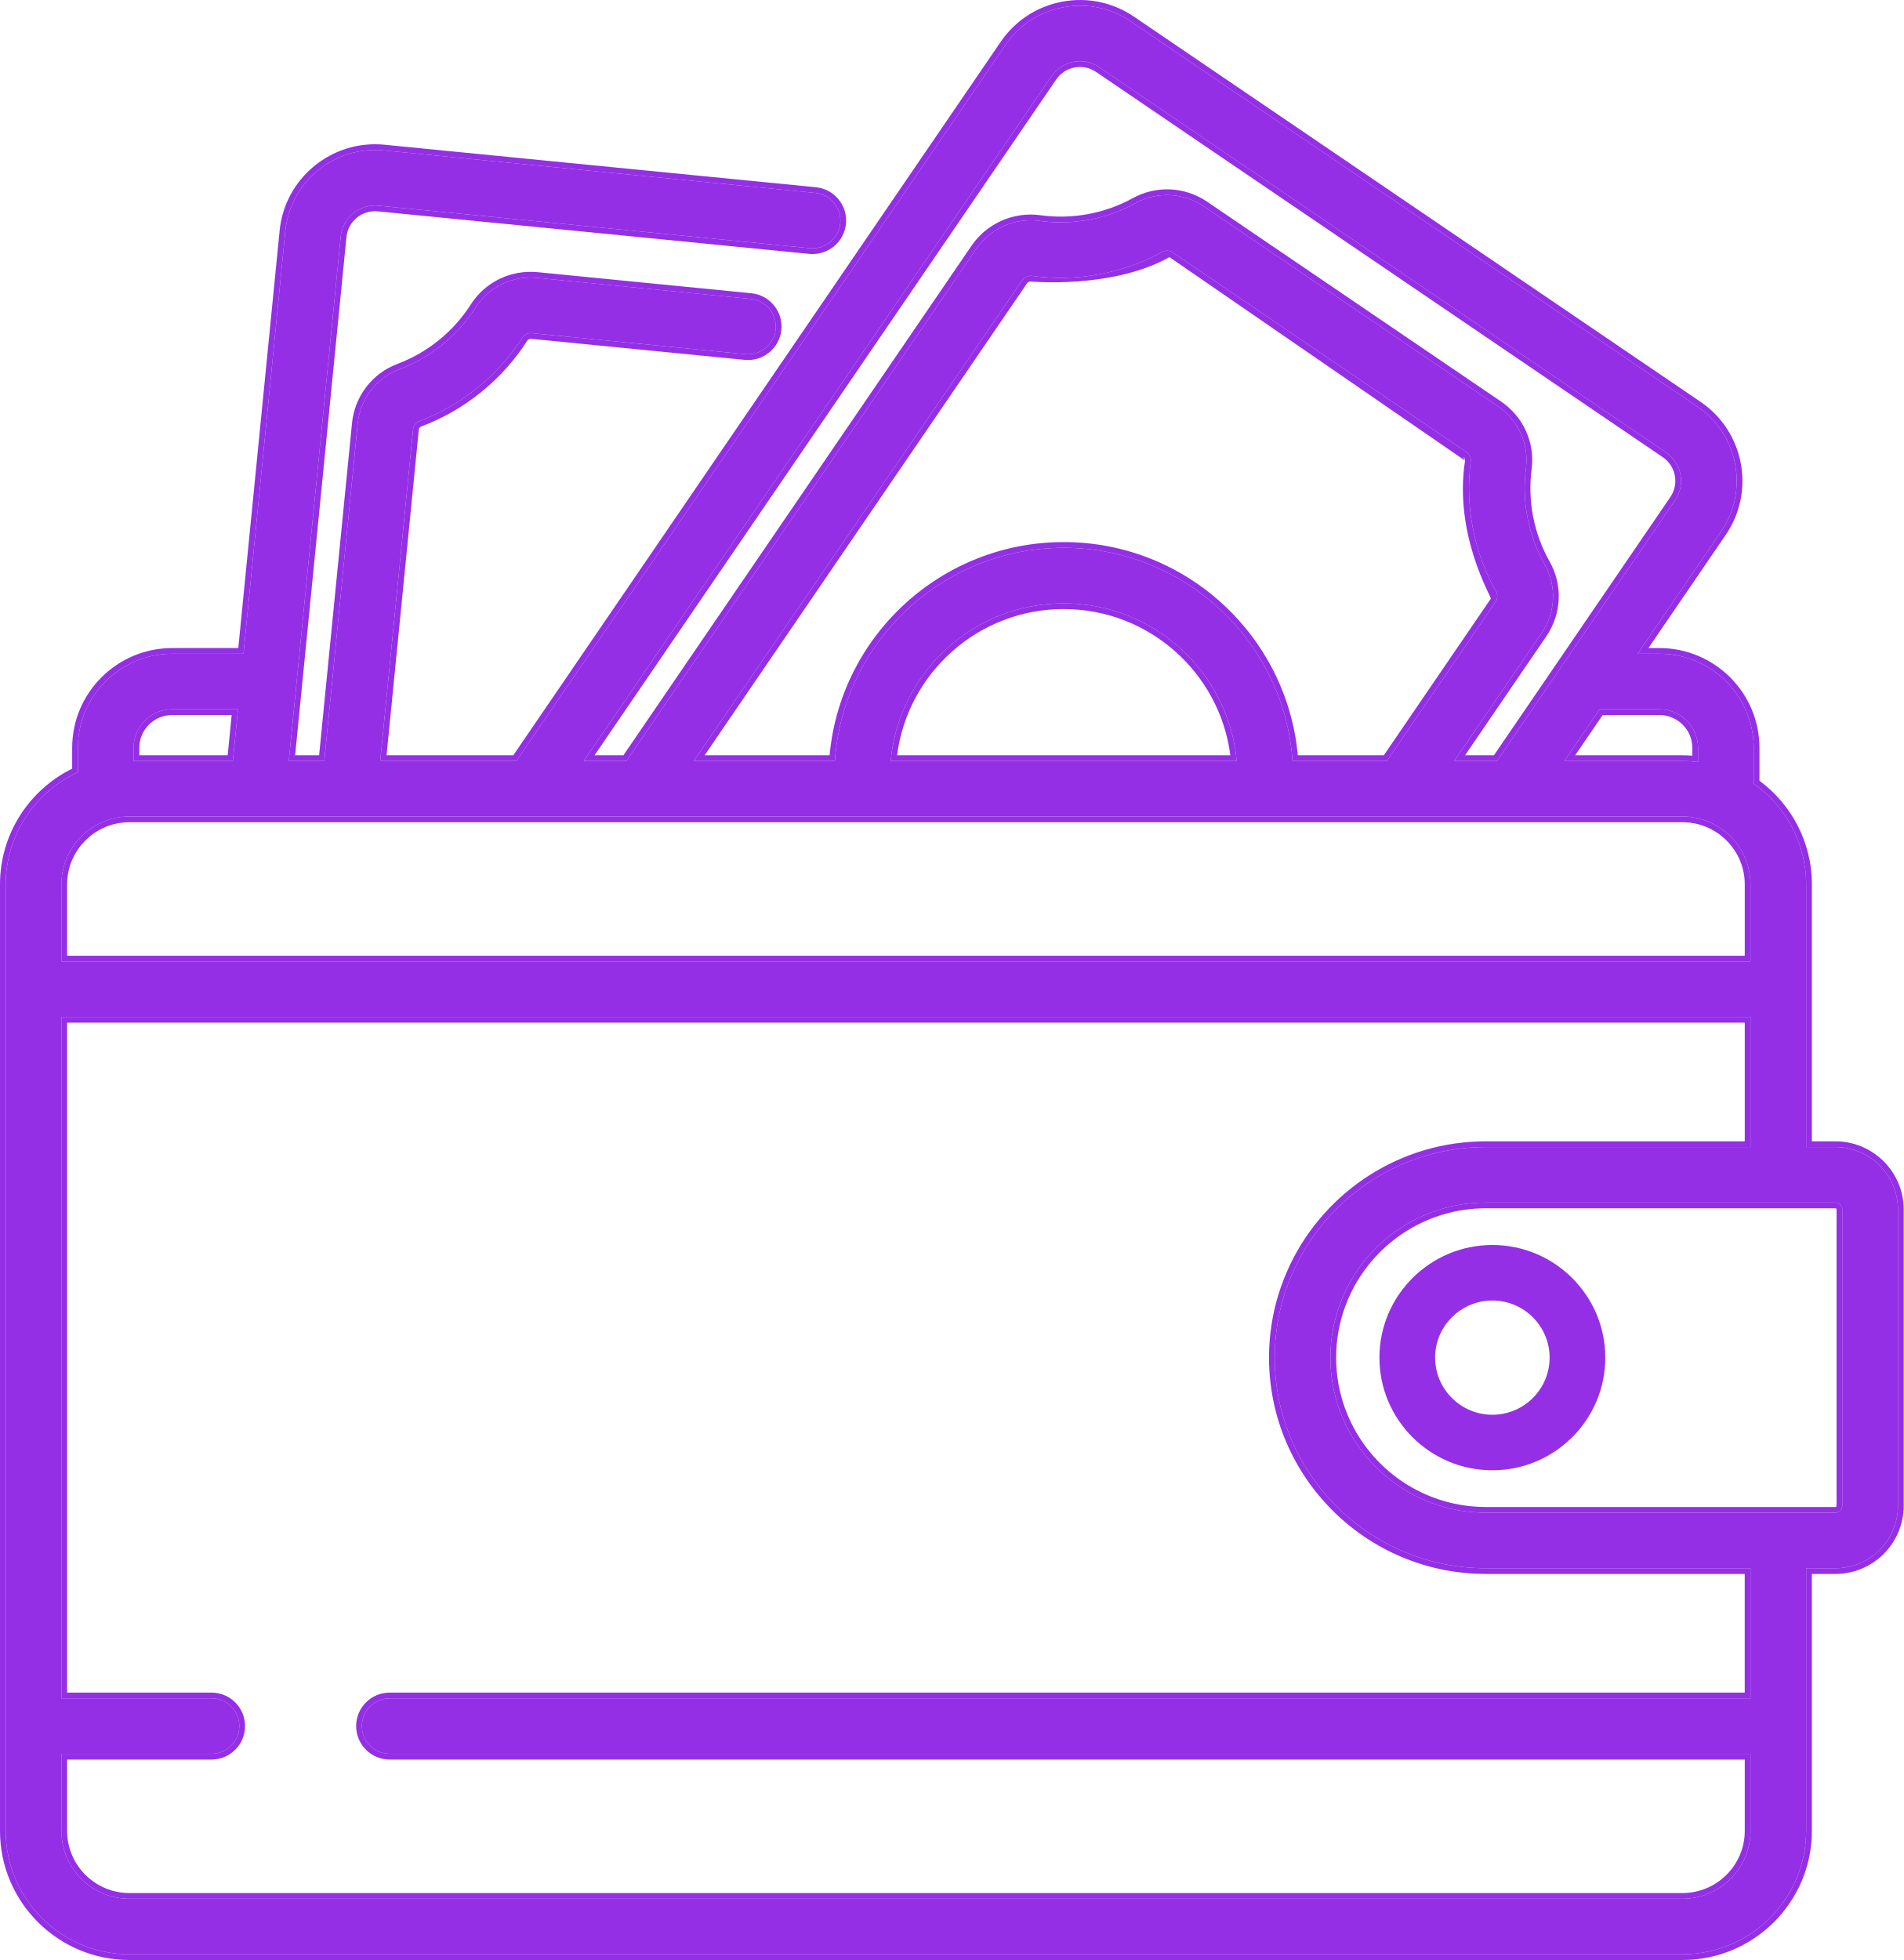
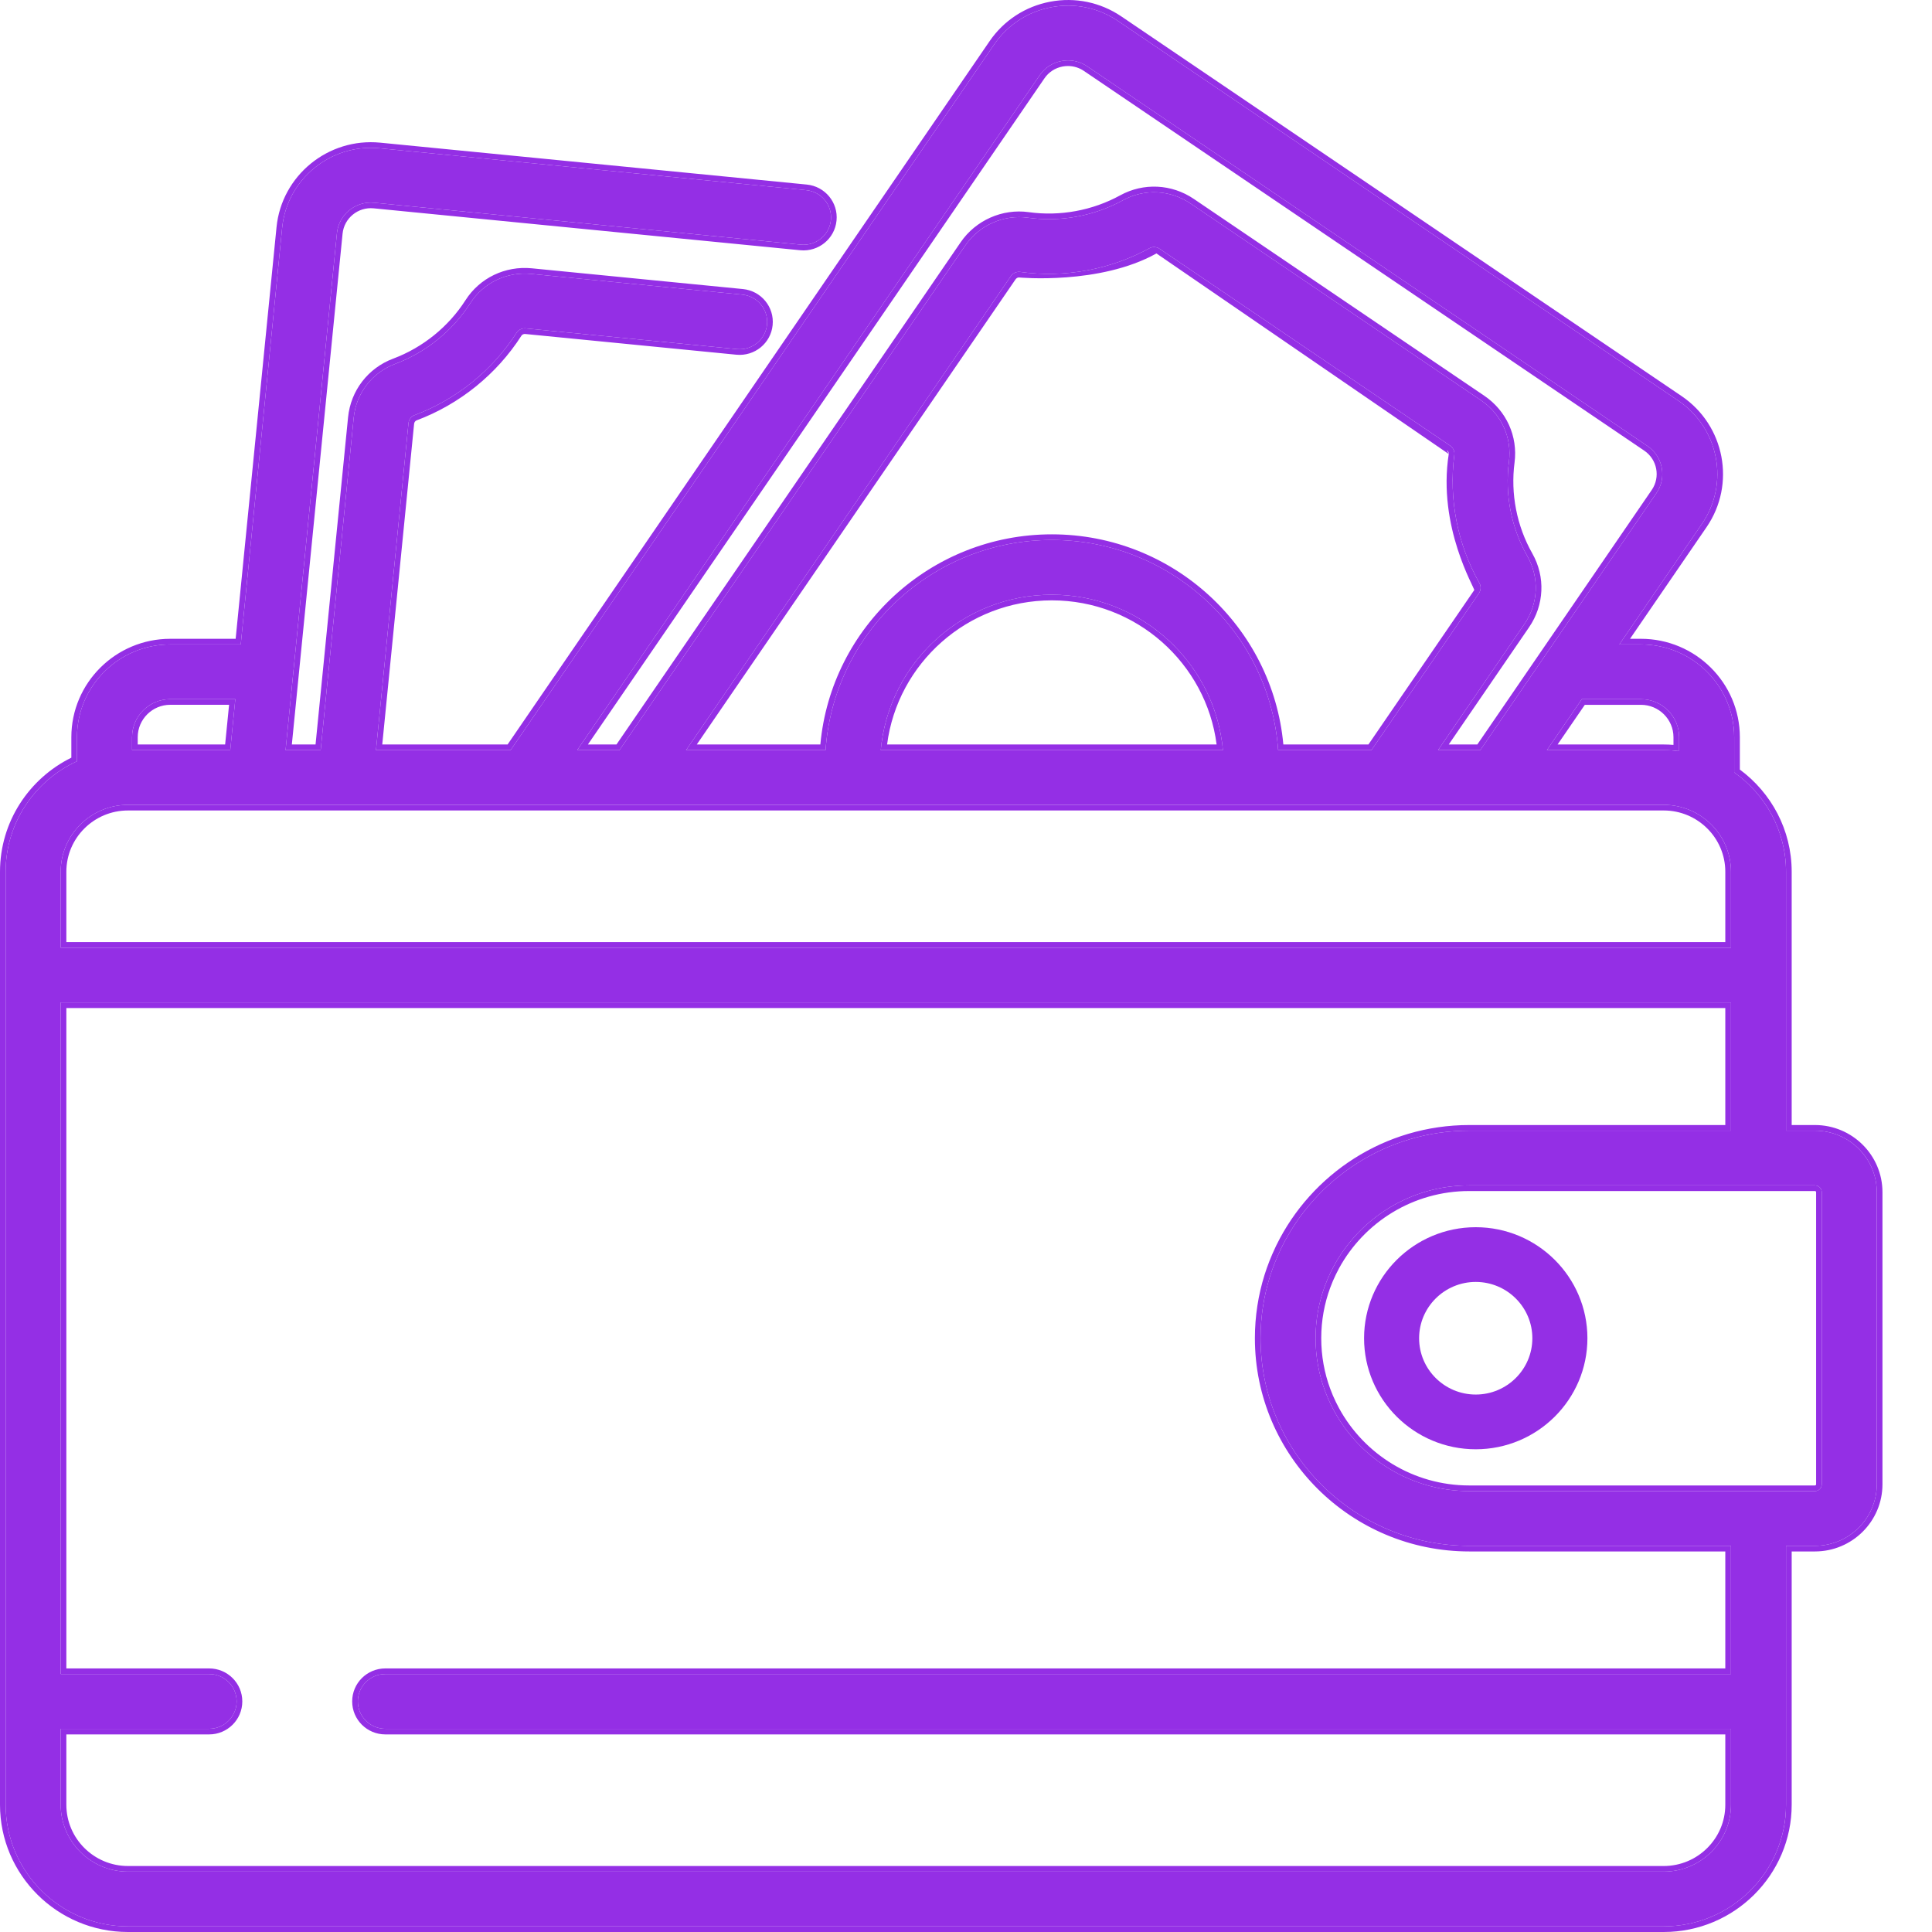
- <svg xmlns="http://www.w3.org/2000/svg" width="68" height="70" viewBox="0 0 68 70" fill="none">
-   <path d="M65.561 40.966H64.516V31.585C64.516 30.1 63.775 28.785 62.644 27.986V26.709C62.644 24.857 61.132 23.349 59.275 23.349H58.495L61.478 18.983C62.478 17.52 62.098 15.518 60.63 14.521L40.389 0.763C39.678 0.279 38.822 0.101 37.976 0.261C37.131 0.421 36.399 0.899 35.915 1.608L18.444 27.178H13.582L14.755 15.335C14.768 15.202 14.855 15.086 14.977 15.041C16.488 14.472 17.797 13.411 18.664 12.052C18.732 11.945 18.861 11.884 18.994 11.898L26.62 12.649C27.167 12.702 27.653 12.305 27.707 11.76C27.761 11.215 27.362 10.729 26.815 10.675L19.19 9.924C18.305 9.838 17.461 10.244 16.986 10.988C16.349 11.987 15.386 12.767 14.275 13.185C13.439 13.499 12.865 14.248 12.776 15.14L11.584 27.178H10.316L12.171 8.447C12.238 7.773 12.841 7.278 13.518 7.345L28.928 8.864C29.474 8.916 29.961 8.519 30.015 7.974C30.069 7.429 29.669 6.944 29.123 6.89L13.714 5.372C11.947 5.198 10.367 6.49 10.192 8.252L8.697 23.349H6.151C4.293 23.349 2.782 24.857 2.782 26.709V27.581C1.262 28.278 0.204 29.811 0.204 31.585V65.389C0.204 67.819 2.187 69.796 4.623 69.796H60.097C62.534 69.796 64.516 67.819 64.516 65.389V56.008H65.561C66.793 56.008 67.796 55.008 67.796 53.779V43.195C67.796 41.966 66.793 40.966 65.561 40.966ZM59.275 25.333C60.036 25.332 60.655 25.95 60.655 26.709V27.215C60.472 27.192 60.286 27.178 60.097 27.178H55.879L57.14 25.333H59.275ZM37.558 2.725C37.743 2.454 38.023 2.271 38.346 2.21C38.424 2.195 38.501 2.188 38.578 2.188C38.823 2.188 39.062 2.261 39.269 2.401L59.511 16.159C60.072 16.541 60.218 17.307 59.835 17.866L53.473 27.178H51.946L55.065 22.613C55.571 21.872 55.613 20.93 55.174 20.154C54.59 19.122 54.354 17.907 54.508 16.733C54.622 15.859 54.237 15.007 53.502 14.507L43.009 7.375C42.274 6.876 41.337 6.83 40.564 7.256C39.525 7.828 38.305 8.053 37.129 7.888C36.256 7.766 35.372 8.159 34.873 8.888L22.377 27.178H20.85L37.558 2.725ZM37.996 19.564C33.666 19.564 30.112 22.932 29.822 27.178H24.783L36.516 10.005C36.583 9.907 36.694 9.849 36.807 9.849C36.822 9.849 36.837 9.85 36.852 9.852C38.452 10.076 40.111 9.77 41.525 8.992C41.636 8.93 41.779 8.939 41.889 9.014L52.382 16.146C52.492 16.221 52.552 16.351 52.536 16.476C52.327 18.073 52.648 19.725 53.442 21.128C53.506 21.241 53.498 21.385 53.422 21.496L49.54 27.178H46.169C45.88 22.932 42.326 19.564 37.996 19.564ZM44.176 27.178H31.816C32.101 24.026 34.763 21.548 37.996 21.548C41.229 21.548 43.891 24.026 44.176 27.178ZM4.771 26.709C4.771 25.95 5.39 25.332 6.151 25.332H8.501L8.318 27.178H4.771V26.709ZM2.193 31.585C2.193 30.249 3.283 29.161 4.623 29.161H60.097C61.438 29.161 62.528 30.249 62.528 31.585V34.337H2.193V31.585ZM62.528 65.389C62.528 66.725 61.438 67.813 60.097 67.813H4.623C3.283 67.813 2.193 66.725 2.193 65.389V62.637H7.554C8.103 62.637 8.548 62.193 8.548 61.645C8.548 61.098 8.103 60.654 7.554 60.654H2.193V36.32H62.528V40.966H53.075C50.096 40.966 47.516 42.698 46.292 45.204C46.288 45.213 46.283 45.221 46.279 45.229C46.269 45.251 46.26 45.273 46.249 45.294C46.104 45.603 45.977 45.923 45.874 46.253C45.873 46.254 45.873 46.255 45.873 46.256C45.653 46.961 45.534 47.711 45.534 48.487C45.534 52.634 48.917 56.008 53.075 56.008H62.528V60.654H13.92C13.371 60.654 12.926 61.098 12.926 61.645C12.926 62.193 13.371 62.637 13.92 62.637H62.528V65.389ZM65.807 53.779C65.807 53.914 65.697 54.025 65.561 54.025H53.075C50.97 54.025 49.135 52.851 48.194 51.125C48.151 51.046 48.11 50.967 48.071 50.886C47.993 50.725 47.923 50.559 47.86 50.389C47.642 49.796 47.523 49.155 47.523 48.487C47.523 47.819 47.642 47.178 47.86 46.585C47.923 46.416 47.993 46.25 48.071 46.088C48.11 46.008 48.151 45.928 48.194 45.85C49.135 44.124 50.97 42.949 53.075 42.949H65.561C65.697 42.949 65.807 43.06 65.807 43.195V53.779Z" fill="#942FE5" />
-   <path fill-rule="evenodd" clip-rule="evenodd" d="M18.994 11.898C18.861 11.884 18.732 11.945 18.664 12.052C17.797 13.411 16.488 14.472 14.977 15.041C14.855 15.086 14.768 15.202 14.755 15.335L13.582 27.178H18.444L35.915 1.608C36.399 0.899 37.131 0.421 37.976 0.261C38.822 0.101 39.678 0.279 40.389 0.763L60.63 14.521C62.098 15.518 62.478 17.52 61.478 18.983L58.495 23.349H59.275C61.132 23.349 62.644 24.857 62.644 26.709V27.986C63.775 28.785 64.516 30.1 64.516 31.585V40.966H65.561C66.793 40.966 67.796 41.966 67.796 43.195V53.779C67.796 55.008 66.793 56.008 65.561 56.008H64.516V65.389C64.516 67.819 62.534 69.796 60.097 69.796H4.623C2.187 69.796 0.204 67.819 0.204 65.389V31.585C0.204 29.811 1.262 28.278 2.782 27.581V26.709C2.782 24.857 4.293 23.349 6.151 23.349H8.697L10.192 8.252C10.367 6.49 11.947 5.198 13.714 5.372L29.123 6.89C29.669 6.944 30.069 7.429 30.015 7.974C29.961 8.519 29.474 8.916 28.928 8.864L13.518 7.345C12.841 7.278 12.238 7.773 12.171 8.447L10.316 27.178H11.584L12.776 15.14C12.865 14.248 13.439 13.499 14.275 13.185C15.386 12.767 16.349 11.987 16.986 10.988C17.461 10.244 18.305 9.838 19.19 9.924L26.815 10.675C27.362 10.729 27.761 11.215 27.707 11.76C27.653 12.305 27.167 12.702 26.62 12.649L18.994 11.898ZM11.399 26.974L12.573 15.12C12.669 14.152 13.293 13.336 14.203 12.994C15.273 12.592 16.201 11.84 16.814 10.878C17.33 10.069 18.249 9.627 19.21 9.721L19.21 9.721L26.835 10.473C27.494 10.537 27.975 11.123 27.91 11.78C27.845 12.437 27.259 12.916 26.6 12.852L26.6 12.852L18.974 12.101L18.974 12.101C18.914 12.095 18.861 12.123 18.837 12.162C17.946 13.558 16.601 14.648 15.049 15.231C15.004 15.248 14.964 15.295 14.959 15.355L13.808 26.974H18.336L35.746 1.493C36.261 0.74 37.04 0.231 37.938 0.061C38.837 -0.109 39.749 0.081 40.504 0.594L60.746 14.352C62.306 15.413 62.71 17.542 61.647 19.098L58.882 23.145H59.275C61.245 23.145 62.848 24.744 62.848 26.709V27.883C63.983 28.723 64.721 30.069 64.721 31.585V40.762H65.561C66.906 40.762 68 41.853 68 43.195V53.779C68 55.121 66.906 56.212 65.561 56.212H64.721V65.389C64.721 67.932 62.647 70 60.097 70H4.623C2.074 70 0 67.932 0 65.389V31.585C0 29.774 1.053 28.206 2.578 27.452V26.709C2.578 24.744 4.181 23.145 6.151 23.145H8.512L9.989 8.232C10.175 6.358 11.855 4.984 13.734 5.169L29.143 6.687C29.802 6.752 30.283 7.337 30.218 7.994C30.153 8.652 29.566 9.13 28.908 9.067L28.907 9.067L13.498 7.548L13.498 7.548C12.934 7.492 12.431 7.905 12.375 8.467L10.542 26.974H11.399ZM34.873 8.888C35.372 8.159 36.256 7.766 37.129 7.888C38.305 8.053 39.525 7.828 40.564 7.256C41.337 6.83 42.274 6.876 43.009 7.375L53.502 14.507C54.237 15.007 54.622 15.859 54.508 16.733C54.354 17.907 54.59 19.122 55.174 20.154C55.613 20.93 55.571 21.872 55.065 22.613L51.946 27.178H53.473L59.835 17.866C60.218 17.307 60.072 16.541 59.511 16.159L39.269 2.401C39.062 2.261 38.823 2.188 38.578 2.188C38.501 2.188 38.424 2.195 38.346 2.21C38.023 2.271 37.743 2.454 37.558 2.725L20.85 27.178H22.377L34.873 8.888ZM22.269 26.974L34.705 8.774C35.246 7.981 36.207 7.554 37.157 7.686M22.269 26.974H21.237L37.727 2.84C37.882 2.613 38.114 2.461 38.384 2.41C38.45 2.398 38.514 2.392 38.578 2.392C38.782 2.392 38.981 2.452 39.154 2.57L59.396 16.328C59.864 16.646 59.985 17.285 59.666 17.752L53.365 26.974H52.333L55.234 22.727C55.783 21.924 55.829 20.898 55.352 20.053C54.79 19.06 54.562 17.89 54.71 16.759C54.835 15.809 54.415 14.881 53.617 14.339L43.124 7.207C42.326 6.664 41.306 6.614 40.465 7.077C39.465 7.628 38.289 7.845 37.157 7.686M36.516 10.005L24.783 27.178H29.822C30.112 22.932 33.666 19.564 37.996 19.564C42.326 19.564 45.88 22.932 46.169 27.178H49.54L53.422 21.496C53.498 21.385 53.506 21.241 53.442 21.128C52.648 19.725 52.327 18.073 52.536 16.476C52.552 16.351 52.492 16.221 52.382 16.146L41.889 9.014C41.779 8.939 41.636 8.93 41.525 8.992C40.111 9.77 38.452 10.076 36.852 9.852C36.837 9.85 36.822 9.849 36.807 9.849C36.694 9.849 36.583 9.907 36.516 10.005ZM41.774 9.183C39.724 10.33 36.812 10.053 36.807 10.053C36.763 10.053 36.715 10.077 36.685 10.12L36.625 10.209H36.624L25.17 26.974H29.634C30.022 22.712 33.622 19.36 37.996 19.36C42.369 19.36 45.97 22.712 46.358 26.974H49.432L53.253 21.381C53.287 21.331 51.92 19.097 52.333 16.45M41.774 9.183L52.267 16.315ZM52.267 16.315C52.317 16.349 52.339 16.405 52.333 16.45ZM46.292 45.204C47.516 42.698 50.096 40.966 53.075 40.966H62.528V36.32H2.193V60.654H7.554C8.103 60.654 8.548 61.098 8.548 61.645C8.548 62.193 8.103 62.637 7.554 62.637H2.193V65.389C2.193 66.725 3.283 67.813 4.623 67.813H60.097C61.438 67.813 62.528 66.725 62.528 65.389V62.637H13.92C13.371 62.637 12.926 62.193 12.926 61.645C12.926 61.098 13.371 60.654 13.92 60.654H62.528V56.008H53.075C48.917 56.008 45.534 52.634 45.534 48.487C45.534 47.711 45.653 46.961 45.873 46.256L45.874 46.253C45.977 45.923 46.104 45.603 46.249 45.294C46.254 45.285 46.258 45.275 46.263 45.265C46.268 45.253 46.273 45.241 46.279 45.229C46.283 45.221 46.288 45.213 46.292 45.204ZM46.064 45.208C46.068 45.201 46.071 45.193 46.075 45.184L46.077 45.18C46.082 45.169 46.088 45.155 46.095 45.141L46.096 45.139L46.096 45.138C46.099 45.132 46.102 45.126 46.104 45.123L46.105 45.122C46.107 45.117 46.108 45.116 46.108 45.116L46.108 45.115C47.365 42.541 50.015 40.762 53.075 40.762H62.324V36.524H2.397V60.45H7.554C8.216 60.45 8.753 60.985 8.753 61.645C8.753 62.306 8.216 62.841 7.554 62.841H2.397V65.389C2.397 66.613 3.396 67.609 4.623 67.609H60.097C61.325 67.609 62.324 66.613 62.324 65.389V62.841H13.92C13.258 62.841 12.722 62.306 12.722 61.645C12.722 60.985 13.258 60.45 13.92 60.45H62.323V56.212H53.075C48.804 56.212 45.33 52.747 45.33 48.487C45.33 47.69 45.452 46.921 45.677 46.197L45.678 46.196M45.678 46.195L45.678 46.195L45.678 46.194L45.679 46.192C45.785 45.853 45.915 45.525 46.064 45.208M48.373 51.027C49.281 52.691 51.048 53.821 53.075 53.821H65.561C65.584 53.821 65.603 53.802 65.603 53.779V43.195C65.603 43.172 65.584 43.153 65.561 43.153H53.075C51.048 43.153 49.281 44.284 48.373 45.947C48.332 46.023 48.293 46.099 48.255 46.177C48.18 46.333 48.112 46.492 48.052 46.655C47.842 47.227 47.727 47.844 47.727 48.487C47.727 49.131 47.842 49.748 48.052 50.319C48.112 50.482 48.18 50.642 48.255 50.797C48.293 50.875 48.332 50.952 48.373 51.027ZM48.071 50.886C48.11 50.967 48.151 51.046 48.194 51.125C49.135 52.851 50.97 54.025 53.075 54.025H65.561C65.697 54.025 65.807 53.914 65.807 53.779V43.195C65.807 43.06 65.697 42.949 65.561 42.949H53.075C50.97 42.949 49.135 44.124 48.194 45.85C48.151 45.928 48.11 46.008 48.071 46.088C47.993 46.25 47.923 46.416 47.86 46.585C47.642 47.178 47.523 47.819 47.523 48.487C47.523 49.155 47.642 49.796 47.86 50.389C47.923 50.559 47.993 50.725 48.071 50.886ZM60.451 26.709C60.451 26.063 59.923 25.536 59.275 25.537H57.248L56.266 26.974H60.097C60.217 26.974 60.334 26.979 60.451 26.989V26.709ZM60.655 27.215C60.587 27.206 60.519 27.199 60.451 27.193C60.334 27.184 60.216 27.178 60.097 27.178H55.879L57.14 25.333H59.275C60.036 25.332 60.655 25.95 60.655 26.709V27.215ZM44.176 27.178C44.169 27.11 44.162 27.042 44.154 26.974C43.775 23.92 41.159 21.548 37.996 21.548C34.833 21.548 32.216 23.92 31.838 26.974C31.829 27.042 31.822 27.11 31.816 27.178H44.176ZM43.948 26.974C43.571 24.033 41.045 21.752 37.996 21.752C34.946 21.752 32.421 24.033 32.044 26.974H43.948ZM6.151 25.536C5.503 25.536 4.975 26.063 4.975 26.709V26.974H8.133L8.275 25.536H6.151ZM6.151 25.332C5.39 25.332 4.771 25.95 4.771 26.709V27.178H8.318L8.501 25.332H6.151ZM4.623 29.365C3.396 29.365 2.397 30.361 2.397 31.585V34.133H62.324V31.585C62.324 30.361 61.325 29.365 60.097 29.365H4.623ZM4.623 29.161C3.283 29.161 2.193 30.249 2.193 31.585V34.337H62.528V31.585C62.528 30.249 61.438 29.161 60.097 29.161H4.623Z" fill="#942FE5" />
-   <path d="M53.308 44.464C51.084 44.464 49.274 46.269 49.274 48.487C49.274 50.706 51.084 52.51 53.308 52.51C55.532 52.51 57.342 50.706 57.342 48.487C57.342 46.269 55.532 44.464 53.308 44.464ZM53.308 50.527C52.18 50.527 51.263 49.612 51.263 48.487C51.263 47.362 52.18 46.447 53.308 46.447C54.436 46.447 55.353 47.362 55.353 48.487C55.353 49.612 54.436 50.527 53.308 50.527Z" fill="#942FE5" />
+ <svg xmlns="http://www.w3.org/2000/svg" width="70" height="70" viewBox="0 0 70 70" fill="none">
+   <path d="M65.758 40.966H64.711V31.585C64.711 30.1 63.968 28.785 62.833 27.986V26.709C62.833 24.857 61.317 23.349 59.453 23.349H58.672L61.663 18.983C62.666 17.52 62.285 15.518 60.813 14.521L40.511 0.763C39.798 0.279 38.939 0.101 38.091 0.261C37.243 0.421 36.509 0.899 36.023 1.608L18.5 27.178H13.623L14.8 15.335C14.813 15.202 14.9 15.086 15.022 15.041C16.538 14.472 17.851 13.411 18.72 12.052C18.789 11.945 18.918 11.884 19.052 11.898L26.7 12.649C27.248 12.702 27.736 12.305 27.791 11.76C27.845 11.215 27.444 10.729 26.896 10.675L19.248 9.924C18.36 9.838 17.513 10.244 17.038 10.988C16.398 11.987 15.433 12.767 14.318 13.185C13.479 13.499 12.903 14.248 12.815 15.14L11.619 27.178H10.347L12.208 8.447C12.275 7.773 12.88 7.278 13.559 7.345L29.015 8.864C29.563 8.916 30.051 8.519 30.105 7.974C30.159 7.429 29.759 6.944 29.211 6.89L13.755 5.372C11.983 5.198 10.398 6.49 10.223 8.252L8.723 23.349H6.169C4.306 23.349 2.79 24.857 2.79 26.709V27.581C1.266 28.278 0.205 29.811 0.205 31.585V65.389C0.205 67.819 2.193 69.796 4.637 69.796H60.279C62.723 69.796 64.711 67.819 64.711 65.389V56.008H65.758C66.995 56.008 68 55.008 68 53.779V43.195C68 41.966 66.995 40.966 65.758 40.966ZM59.453 25.333C60.217 25.332 60.838 25.95 60.838 26.709V27.215C60.655 27.192 60.468 27.178 60.279 27.178H56.047L57.312 25.333H59.453ZM37.671 2.725C37.857 2.454 38.138 2.271 38.462 2.21C38.54 2.195 38.617 2.188 38.695 2.188C38.94 2.188 39.18 2.261 39.388 2.401L59.69 16.159C60.253 16.541 60.399 17.307 60.016 17.866L53.634 27.178H52.103L55.231 22.613C55.739 21.872 55.781 20.93 55.34 20.154C54.755 19.122 54.518 17.907 54.672 16.733C54.787 15.859 54.4 15.007 53.663 14.507L43.139 7.375C42.401 6.876 41.462 6.83 40.686 7.256C39.644 7.828 38.42 8.053 37.241 7.888C36.366 7.766 35.478 8.159 34.979 8.888L22.445 27.178H20.913L37.671 2.725ZM38.11 19.564C33.768 19.564 30.203 22.932 29.912 27.178H24.858L36.626 10.005C36.693 9.907 36.804 9.849 36.918 9.849C36.933 9.849 36.949 9.85 36.964 9.852C38.568 10.076 40.232 9.77 41.65 8.992C41.762 8.93 41.905 8.939 42.015 9.014L52.54 16.146C52.65 16.221 52.711 16.351 52.694 16.476C52.484 18.073 52.807 19.725 53.603 21.128C53.667 21.241 53.659 21.385 53.584 21.496L49.69 27.178H46.309C46.018 22.932 42.453 19.564 38.11 19.564ZM44.309 27.178H31.912C32.198 24.026 34.868 21.548 38.11 21.548C41.353 21.548 44.023 24.026 44.309 27.178ZM4.785 26.709C4.785 25.95 5.406 25.332 6.169 25.332H8.526L8.343 27.178H4.785V26.709ZM2.199 31.585C2.199 30.249 3.293 29.161 4.637 29.161H60.279C61.623 29.161 62.717 30.249 62.717 31.585V34.337H2.199V31.585ZM62.717 65.389C62.717 66.725 61.623 67.813 60.279 67.813H4.637C3.293 67.813 2.199 66.725 2.199 65.389V62.637H7.577C8.128 62.637 8.574 62.193 8.574 61.645C8.574 61.098 8.128 60.654 7.577 60.654H2.199V36.32H62.717V40.966H53.235C50.247 40.966 47.66 42.698 46.431 45.204C46.427 45.213 46.423 45.221 46.419 45.229C46.408 45.251 46.399 45.273 46.389 45.294C46.243 45.603 46.116 45.923 46.012 46.253C46.012 46.254 46.012 46.255 46.011 46.256C45.791 46.961 45.672 47.711 45.672 48.487C45.672 52.634 49.064 56.008 53.235 56.008H62.716V60.654H13.962C13.411 60.654 12.965 61.098 12.965 61.645C12.965 62.193 13.412 62.637 13.962 62.637H62.717V65.389ZM66.006 53.779C66.006 53.914 65.895 54.025 65.758 54.025H53.235C51.124 54.025 49.283 52.851 48.339 51.125C48.296 51.046 48.255 50.967 48.216 50.886C48.138 50.725 48.067 50.559 48.005 50.389C47.786 49.796 47.666 49.155 47.666 48.487C47.666 47.819 47.786 47.178 48.005 46.585C48.067 46.416 48.138 46.25 48.216 46.088C48.255 46.008 48.296 45.928 48.339 45.85C49.283 44.124 51.124 42.949 53.235 42.949H65.758C65.895 42.949 66.006 43.06 66.006 43.195V53.779Z" fill="#942FE5" />
+   <path fill-rule="evenodd" clip-rule="evenodd" d="M19.052 11.898C18.918 11.884 18.789 11.945 18.72 12.052C17.851 13.411 16.538 14.472 15.022 15.041C14.9 15.086 14.813 15.202 14.8 15.335L13.623 27.178H18.5L36.023 1.608C36.509 0.899 37.243 0.421 38.091 0.261C38.939 0.101 39.798 0.279 40.511 0.763L60.813 14.521C62.285 15.518 62.666 17.52 61.663 18.983L58.672 23.349H59.453C61.317 23.349 62.833 24.857 62.833 26.709V27.986C63.968 28.785 64.711 30.1 64.711 31.585V40.966H65.758C66.995 40.966 68 41.966 68 43.195V53.779C68 55.008 66.995 56.008 65.758 56.008H64.711V65.389C64.711 67.819 62.723 69.796 60.279 69.796H4.637C2.193 69.796 0.205 67.819 0.205 65.389V31.585C0.205 29.811 1.266 28.278 2.79 27.581V26.709C2.79 24.857 4.306 23.349 6.169 23.349H8.723L10.223 8.252C10.398 6.49 11.983 5.198 13.755 5.372L29.211 6.89C29.759 6.944 30.159 7.429 30.105 7.974C30.051 8.519 29.563 8.916 29.015 8.864L13.559 7.345C12.88 7.278 12.275 7.773 12.208 8.447L10.347 27.178H11.619L12.815 15.14C12.903 14.248 13.479 13.499 14.318 13.185C15.433 12.767 16.398 11.987 17.038 10.988C17.513 10.244 18.36 9.838 19.248 9.924L26.896 10.675C27.444 10.729 27.845 11.215 27.791 11.76C27.736 12.305 27.248 12.702 26.7 12.649L19.052 11.898ZM11.433 26.974L12.611 15.12C12.707 14.152 13.334 13.336 14.246 12.994C15.319 12.592 16.249 11.84 16.865 10.878C17.382 10.069 18.304 9.627 19.268 9.721L19.268 9.721L26.916 10.473C27.577 10.537 28.06 11.123 27.994 11.78C27.929 12.437 27.341 12.916 26.68 12.852L26.68 12.852L19.032 12.101L19.031 12.101C18.971 12.095 18.918 12.123 18.893 12.162C18 13.558 16.651 14.648 15.094 15.231C15.049 15.248 15.01 15.295 15.004 15.355L13.85 26.974H18.391L35.854 1.493C36.37 0.74 37.152 0.231 38.053 0.061C38.954 -0.109 39.869 0.081 40.627 0.594L60.929 14.352C62.494 15.413 62.9 17.542 61.833 19.098L59.059 23.145H59.453C61.43 23.145 63.038 24.744 63.038 26.709V27.883C64.175 28.723 64.916 30.069 64.916 31.585V40.762H65.758C67.108 40.762 68.205 41.853 68.205 43.195V53.779C68.205 55.121 67.108 56.212 65.758 56.212H64.916V65.389C64.916 67.932 62.836 70 60.279 70H4.637C2.08 70 0 67.932 0 65.389V31.585C0 29.774 1.056 28.206 2.585 27.452V26.709C2.585 24.744 4.193 23.145 6.169 23.145H8.538L10.019 8.232C10.205 6.358 11.89 4.984 13.775 5.169L29.231 6.687C29.892 6.752 30.375 7.337 30.309 7.994C30.244 8.652 29.655 9.13 28.995 9.067L28.995 9.067L13.539 7.548L13.539 7.548C12.973 7.492 12.468 7.905 12.412 8.467L10.574 26.974H11.433ZM34.979 8.888C35.478 8.159 36.366 7.766 37.241 7.888C38.42 8.053 39.644 7.828 40.686 7.256C41.462 6.83 42.401 6.876 43.139 7.375L53.663 14.507C54.4 15.007 54.787 15.859 54.672 16.733C54.518 17.907 54.755 19.122 55.34 20.154C55.781 20.93 55.739 21.872 55.231 22.613L52.103 27.178H53.634L60.016 17.866C60.399 17.307 60.253 16.541 59.69 16.159L39.388 2.401C39.18 2.261 38.94 2.188 38.695 2.188C38.617 2.188 38.54 2.195 38.462 2.21C38.138 2.271 37.857 2.454 37.671 2.725L20.913 27.178H22.445L34.979 8.888ZM22.336 26.974L34.809 8.774C35.353 7.981 36.316 7.554 37.269 7.686M22.336 26.974H21.301L37.841 2.84C37.996 2.613 38.229 2.461 38.5 2.41C38.566 2.398 38.63 2.392 38.695 2.392C38.899 2.392 39.099 2.452 39.272 2.57L59.575 16.328C60.044 16.646 60.166 17.285 59.846 17.752L53.526 26.974H52.491L55.401 22.727C55.952 21.924 55.998 20.898 55.519 20.053C54.955 19.06 54.727 17.89 54.875 16.759C55 15.809 54.579 14.881 53.779 14.339L43.254 7.207C42.453 6.664 41.431 6.614 40.587 7.077C39.584 7.628 38.405 7.845 37.269 7.686M36.626 10.005L24.858 27.178H29.912C30.203 22.932 33.768 19.564 38.11 19.564C42.453 19.564 46.018 22.932 46.309 27.178H49.69L53.584 21.496C53.659 21.385 53.667 21.241 53.603 21.128C52.807 19.725 52.484 18.073 52.694 16.476C52.711 16.351 52.65 16.221 52.54 16.146L42.015 9.014C41.905 8.939 41.762 8.93 41.65 8.992C40.232 9.77 38.568 10.076 36.964 9.852C36.949 9.85 36.933 9.849 36.918 9.849C36.804 9.849 36.693 9.907 36.626 10.005ZM41.9 9.183C39.844 10.33 36.923 10.053 36.918 10.053C36.873 10.053 36.826 10.077 36.796 10.12L36.735 10.209H36.735L25.246 26.974H29.723C30.112 22.712 33.724 19.36 38.11 19.36C42.497 19.36 46.108 22.712 46.498 26.974H49.581L53.414 21.381C53.448 21.331 52.077 19.097 52.491 16.45M41.9 9.183L52.425 16.315L41.9 9.183ZM52.425 16.315C52.475 16.349 52.497 16.405 52.491 16.45L52.425 16.315ZM46.431 45.204C47.66 42.698 50.247 40.966 53.235 40.966H62.717V36.32H2.199V60.654H7.577C8.128 60.654 8.574 61.098 8.574 61.645C8.574 62.193 8.128 62.637 7.577 62.637H2.199V65.389C2.199 66.725 3.293 67.813 4.637 67.813H60.279C61.623 67.813 62.717 66.725 62.717 65.389V62.637H13.962C13.412 62.637 12.965 62.193 12.965 61.645C12.965 61.098 13.411 60.654 13.962 60.654H62.716V56.008H53.235C49.064 56.008 45.672 52.634 45.672 48.487C45.672 47.711 45.791 46.961 46.011 46.256L46.012 46.253C46.116 45.923 46.243 45.603 46.389 45.294C46.394 45.285 46.398 45.275 46.402 45.265C46.407 45.253 46.413 45.241 46.419 45.229C46.423 45.221 46.427 45.213 46.431 45.204ZM46.203 45.208C46.207 45.201 46.21 45.193 46.214 45.184L46.216 45.18C46.221 45.169 46.227 45.155 46.234 45.141L46.234 45.139L46.235 45.138C46.238 45.132 46.241 45.126 46.243 45.123L46.244 45.122C46.246 45.117 46.247 45.116 46.247 45.116L46.247 45.115C47.508 42.541 50.166 40.762 53.235 40.762H62.511V36.524H2.404V60.45H7.577C8.241 60.45 8.779 60.985 8.779 61.645C8.779 62.306 8.241 62.841 7.577 62.841H2.404V65.389C2.404 66.613 3.406 67.609 4.637 67.609H60.279C61.51 67.609 62.511 66.613 62.511 65.389V62.841H13.962C13.298 62.841 12.76 62.306 12.76 61.645C12.76 60.985 13.298 60.45 13.962 60.45H62.511V56.212H53.235C48.951 56.212 45.467 52.747 45.467 48.487C45.467 47.69 45.589 46.921 45.815 46.197L45.815 46.196M45.816 46.195L45.816 46.195L45.816 46.194L45.816 46.192C45.923 45.853 46.053 45.525 46.203 45.208M48.519 51.027C49.429 52.691 51.202 53.821 53.235 53.821H65.758C65.782 53.821 65.801 53.802 65.801 53.779V43.195C65.801 43.172 65.782 43.153 65.758 43.153H53.235C51.202 43.153 49.429 44.284 48.519 45.947C48.478 46.023 48.439 46.099 48.401 46.177C48.325 46.333 48.257 46.492 48.197 46.655C47.986 47.227 47.871 47.844 47.871 48.487C47.871 49.131 47.986 49.748 48.197 50.319C48.257 50.482 48.325 50.642 48.401 50.797C48.439 50.875 48.478 50.952 48.519 51.027ZM48.216 50.886C48.255 50.967 48.296 51.046 48.339 51.125C49.283 52.851 51.124 54.025 53.235 54.025H65.758C65.895 54.025 66.006 53.914 66.006 53.779V43.195C66.006 43.06 65.895 42.949 65.758 42.949H53.235C51.124 42.949 49.283 44.124 48.339 45.85C48.296 45.928 48.255 46.008 48.216 46.088C48.138 46.25 48.067 46.416 48.005 46.585C47.786 47.178 47.666 47.819 47.666 48.487C47.666 49.155 47.786 49.796 48.005 50.389C48.067 50.559 48.138 50.725 48.216 50.886ZM60.633 26.709C60.633 26.063 60.104 25.536 59.453 25.537H57.421L56.435 26.974H60.279C60.398 26.974 60.516 26.979 60.633 26.989V26.709ZM60.838 27.215C60.77 27.206 60.702 27.199 60.633 27.193C60.516 27.184 60.398 27.178 60.279 27.178H56.047L57.312 25.333H59.453C60.217 25.332 60.838 25.95 60.838 26.709V27.215ZM44.309 27.178C44.303 27.11 44.295 27.042 44.287 26.974C43.907 23.92 41.283 21.548 38.11 21.548C34.938 21.548 32.314 23.92 31.934 26.974C31.925 27.042 31.918 27.11 31.912 27.178H44.309ZM44.08 26.974C43.702 24.033 41.169 21.752 38.11 21.752C35.051 21.752 32.519 24.033 32.141 26.974H44.08ZM6.169 25.536C5.519 25.536 4.99 26.063 4.99 26.709V26.974H8.157L8.3 25.536H6.169ZM6.169 25.332C5.406 25.332 4.785 25.95 4.785 26.709V27.178H8.343L8.526 25.332H6.169ZM4.637 29.365C3.406 29.365 2.404 30.361 2.404 31.585V34.133H62.511V31.585C62.511 30.361 61.51 29.365 60.279 29.365H4.637ZM4.637 29.161C3.293 29.161 2.199 30.249 2.199 31.585V34.337H62.717V31.585C62.717 30.249 61.623 29.161 60.279 29.161H4.637Z" fill="#942FE5" />
+   <path d="M53.469 44.464C51.238 44.464 49.423 46.269 49.423 48.487C49.423 50.706 51.238 52.51 53.469 52.51C55.7 52.51 57.515 50.706 57.515 48.487C57.515 46.269 55.7 44.464 53.469 44.464ZM53.469 50.527C52.337 50.527 51.417 49.612 51.417 48.487C51.417 47.362 52.337 46.447 53.469 46.447C54.6 46.447 55.52 47.362 55.52 48.487C55.52 49.612 54.6 50.527 53.469 50.527Z" fill="#942FE5" />
</svg>
